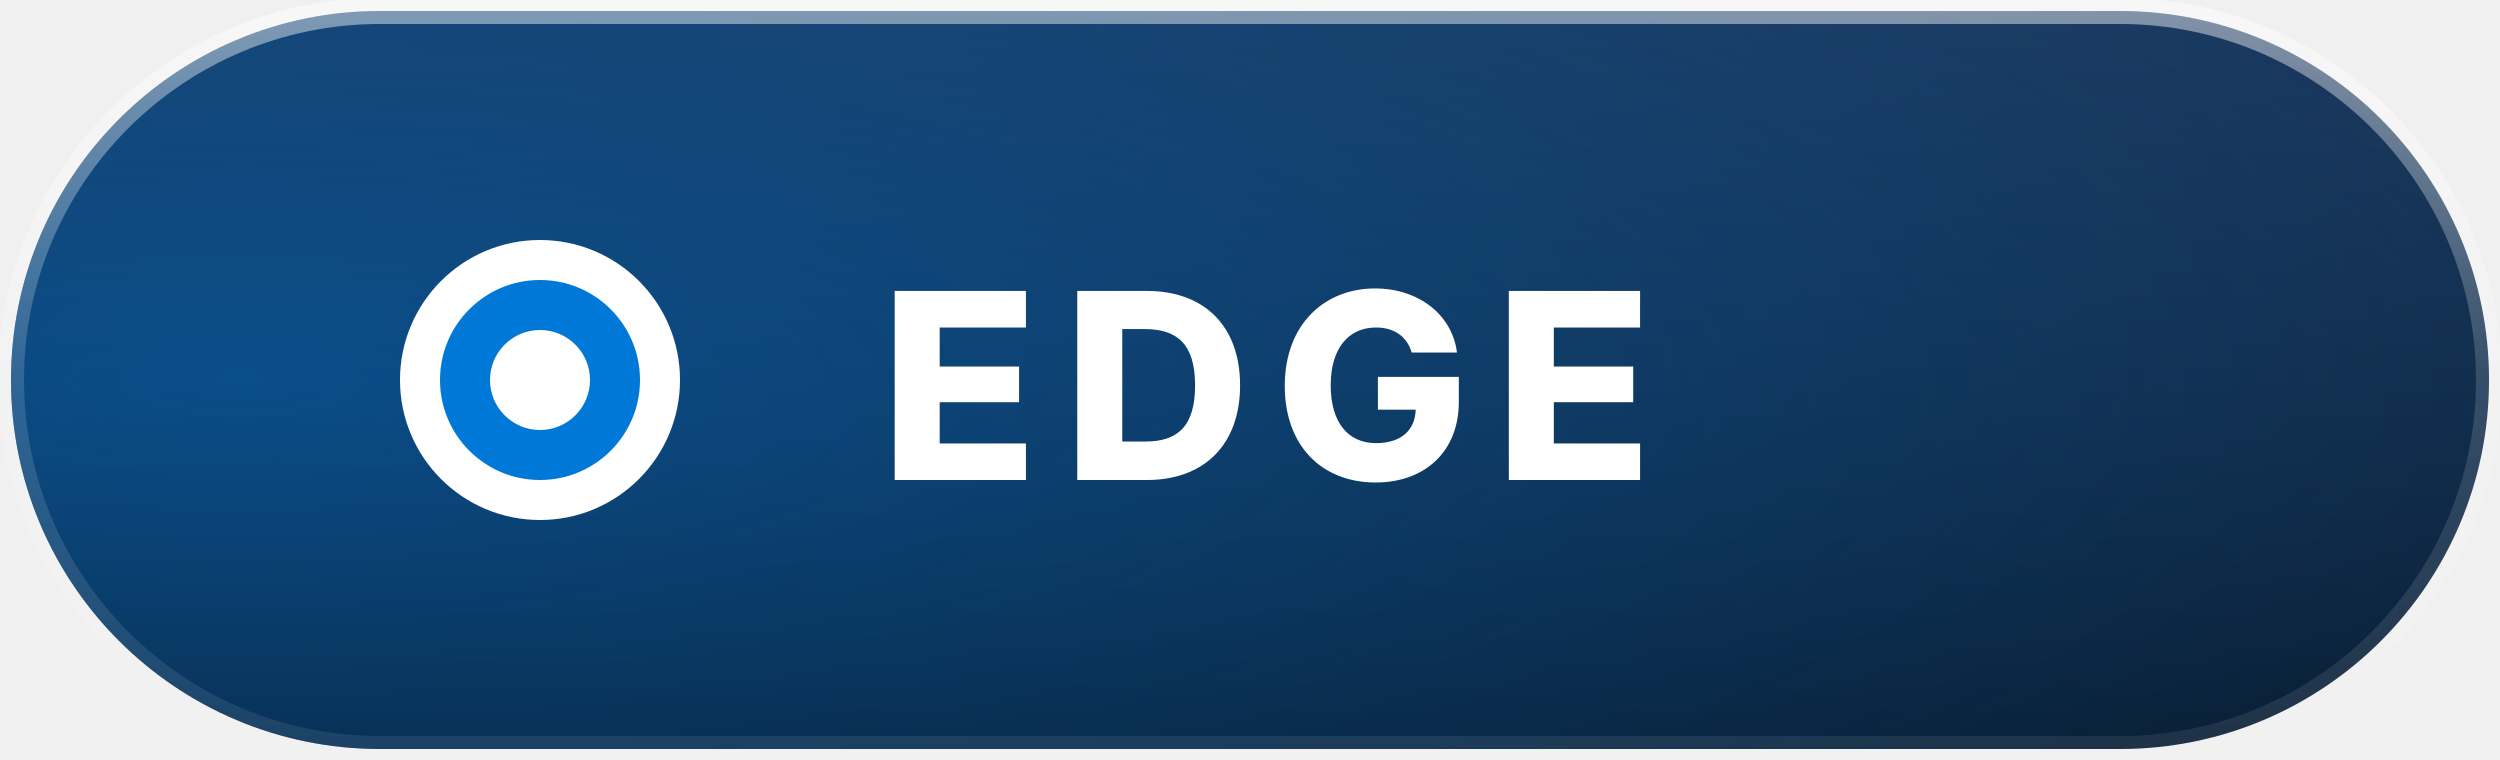
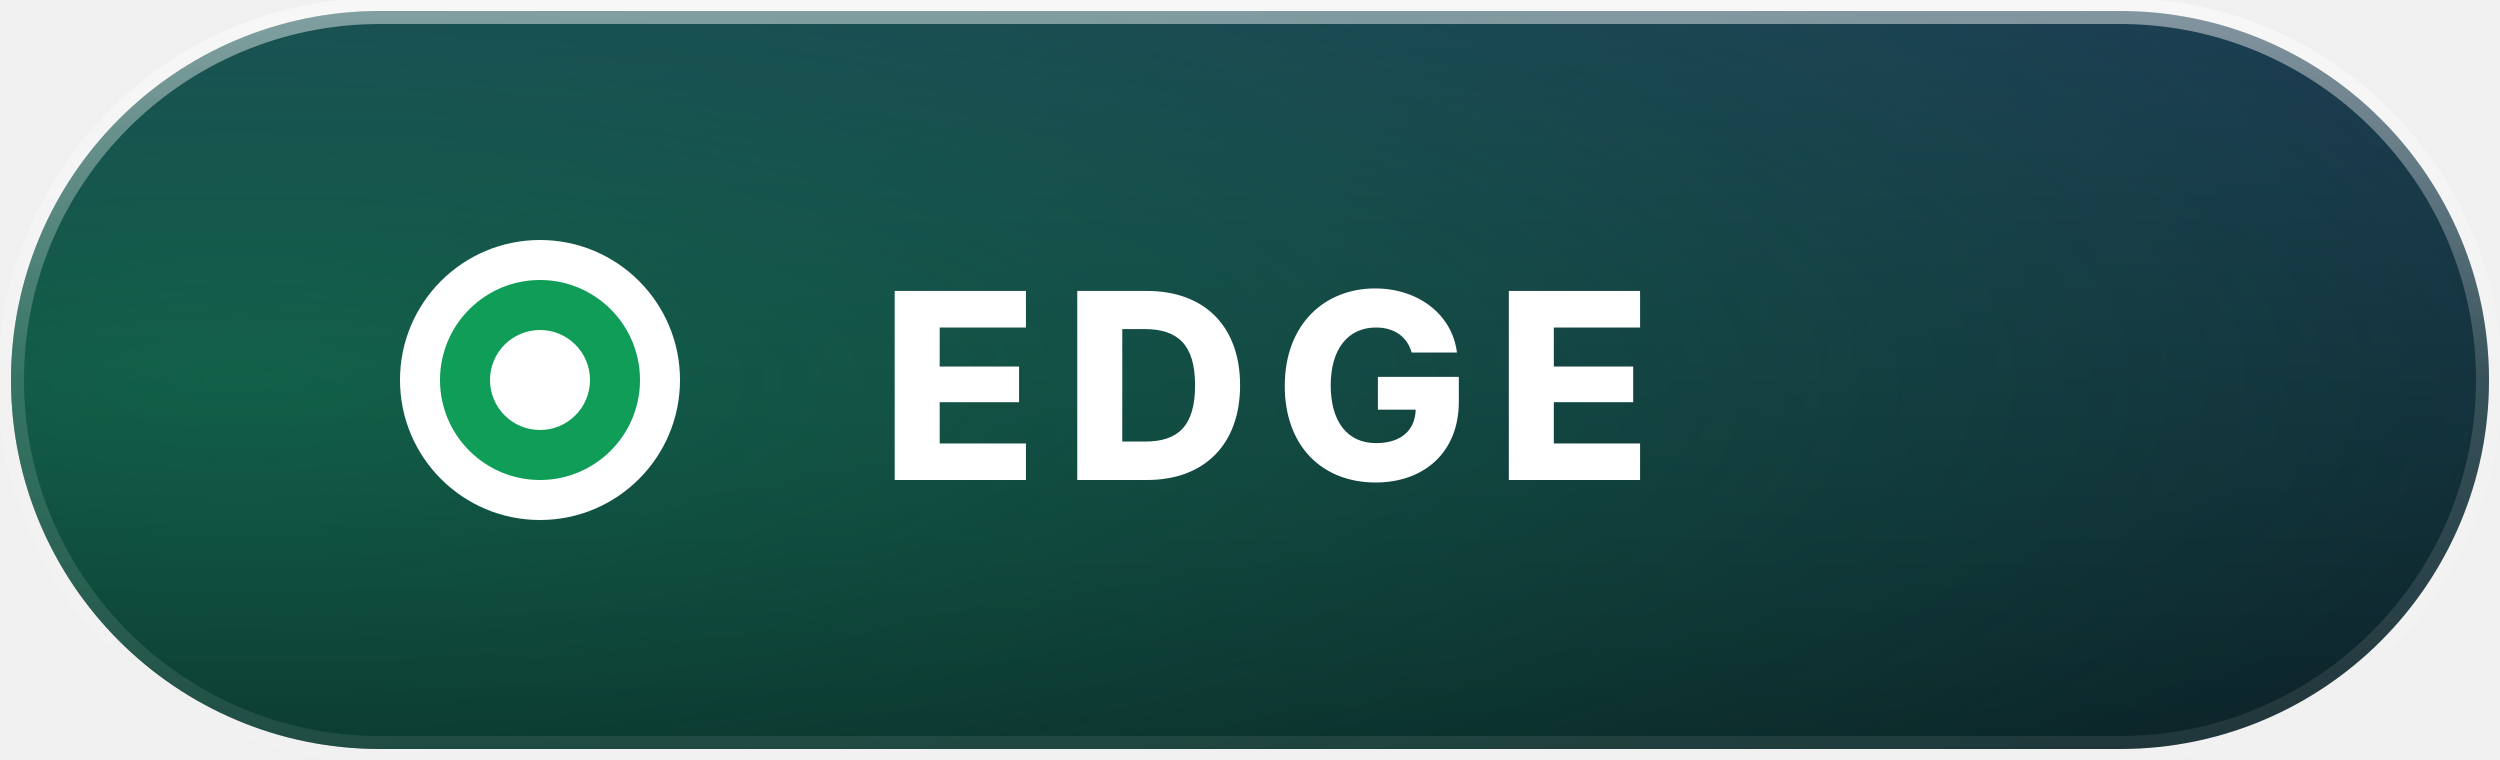
<svg xmlns="http://www.w3.org/2000/svg" width="125" height="38" viewBox="0 0 125 38" role="img" aria-label="Edge">
  <defs>
    <linearGradient id="pill" x1="0" y1="0" x2="0" y2="1">
      <stop offset="0" stop-color="#1e3251" />
      <stop offset="1" stop-color="#0b1422" />
    </linearGradient>
    <linearGradient id="edge" x1="0" y1="0" x2="0" y2="1">
      <stop offset="0" stop-color="#ffffff" stop-opacity=".45" />
      <stop offset=".5" stop-color="#ffffff" stop-opacity=".15" />
      <stop offset="1" stop-color="#ffffff" stop-opacity=".08" />
    </linearGradient>
    <radialGradient id="wash" cx=".1" cy=".5" r="1.2">
-       <stop offset="0" stop-color="#0078D7" stop-opacity=".5" />
-       <stop offset="1" stop-color="#0078D7" stop-opacity="0" />
+       <stop offset="0" stop-color="#0F9D58" stop-opacity=".5" />
+       <stop offset="1" stop-color="#0F9D58" stop-opacity="0" />
    </radialGradient>
  </defs>
  <rect x=".55" y=".55" width="123.9" height="36.9" rx="18.45" fill="url(#pill)" />
  <rect x=".55" y=".55" width="123.9" height="36.9" rx="18.45" fill="url(#wash)" />
  <rect x=".55" y=".55" width="123.9" height="36.9" rx="18.45" fill="none" stroke="url(#edge)" stroke-width="1.3" />
  <g transform="translate(18, 10)">
-     <circle cx="9" cy="9" r="6" fill="#0078D7" stroke="#ffffff" stroke-width="2" />
+     <circle cx="9" cy="9" r="6" fill="#0F9D58" stroke="#ffffff" stroke-width="2" />
    <circle cx="9" cy="9" r="2.5" fill="#ffffff" />
  </g>
  <text x="44" y="24" font-family="system-ui, -apple-system, sans-serif" font-size="13" font-weight="800" fill="#ffffff" letter-spacing="1.2">EDGE</text>
</svg>
